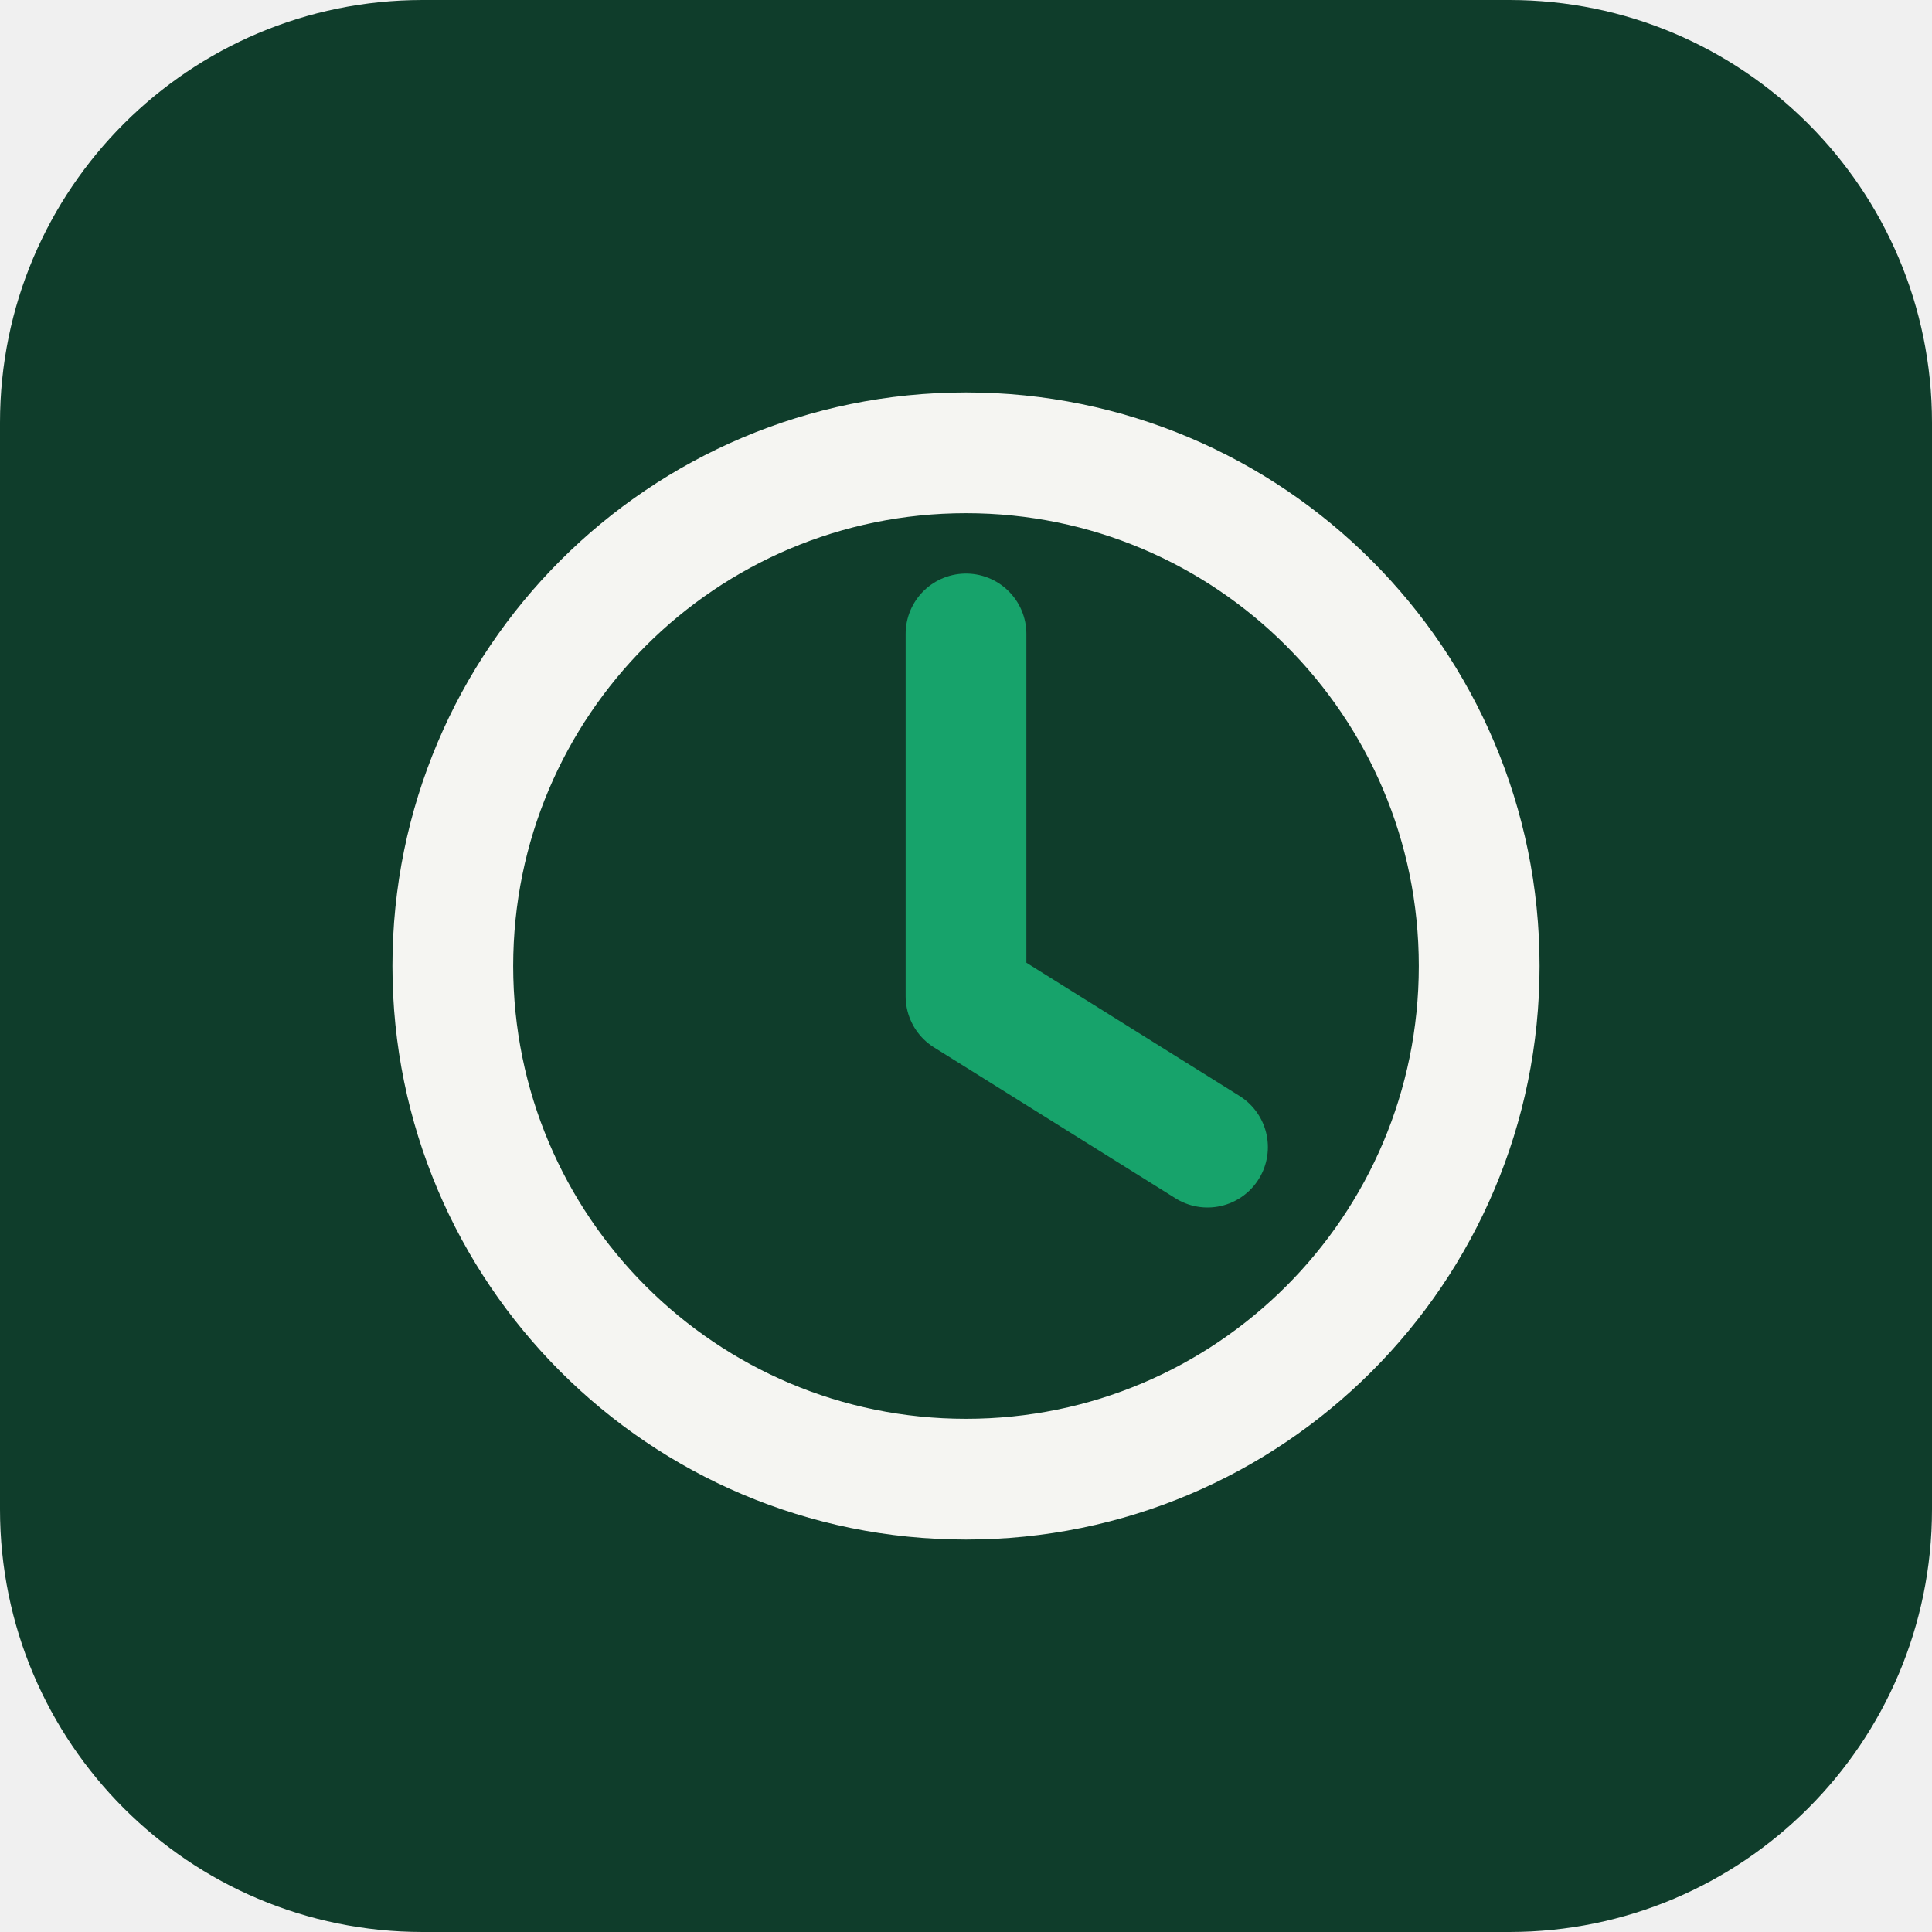
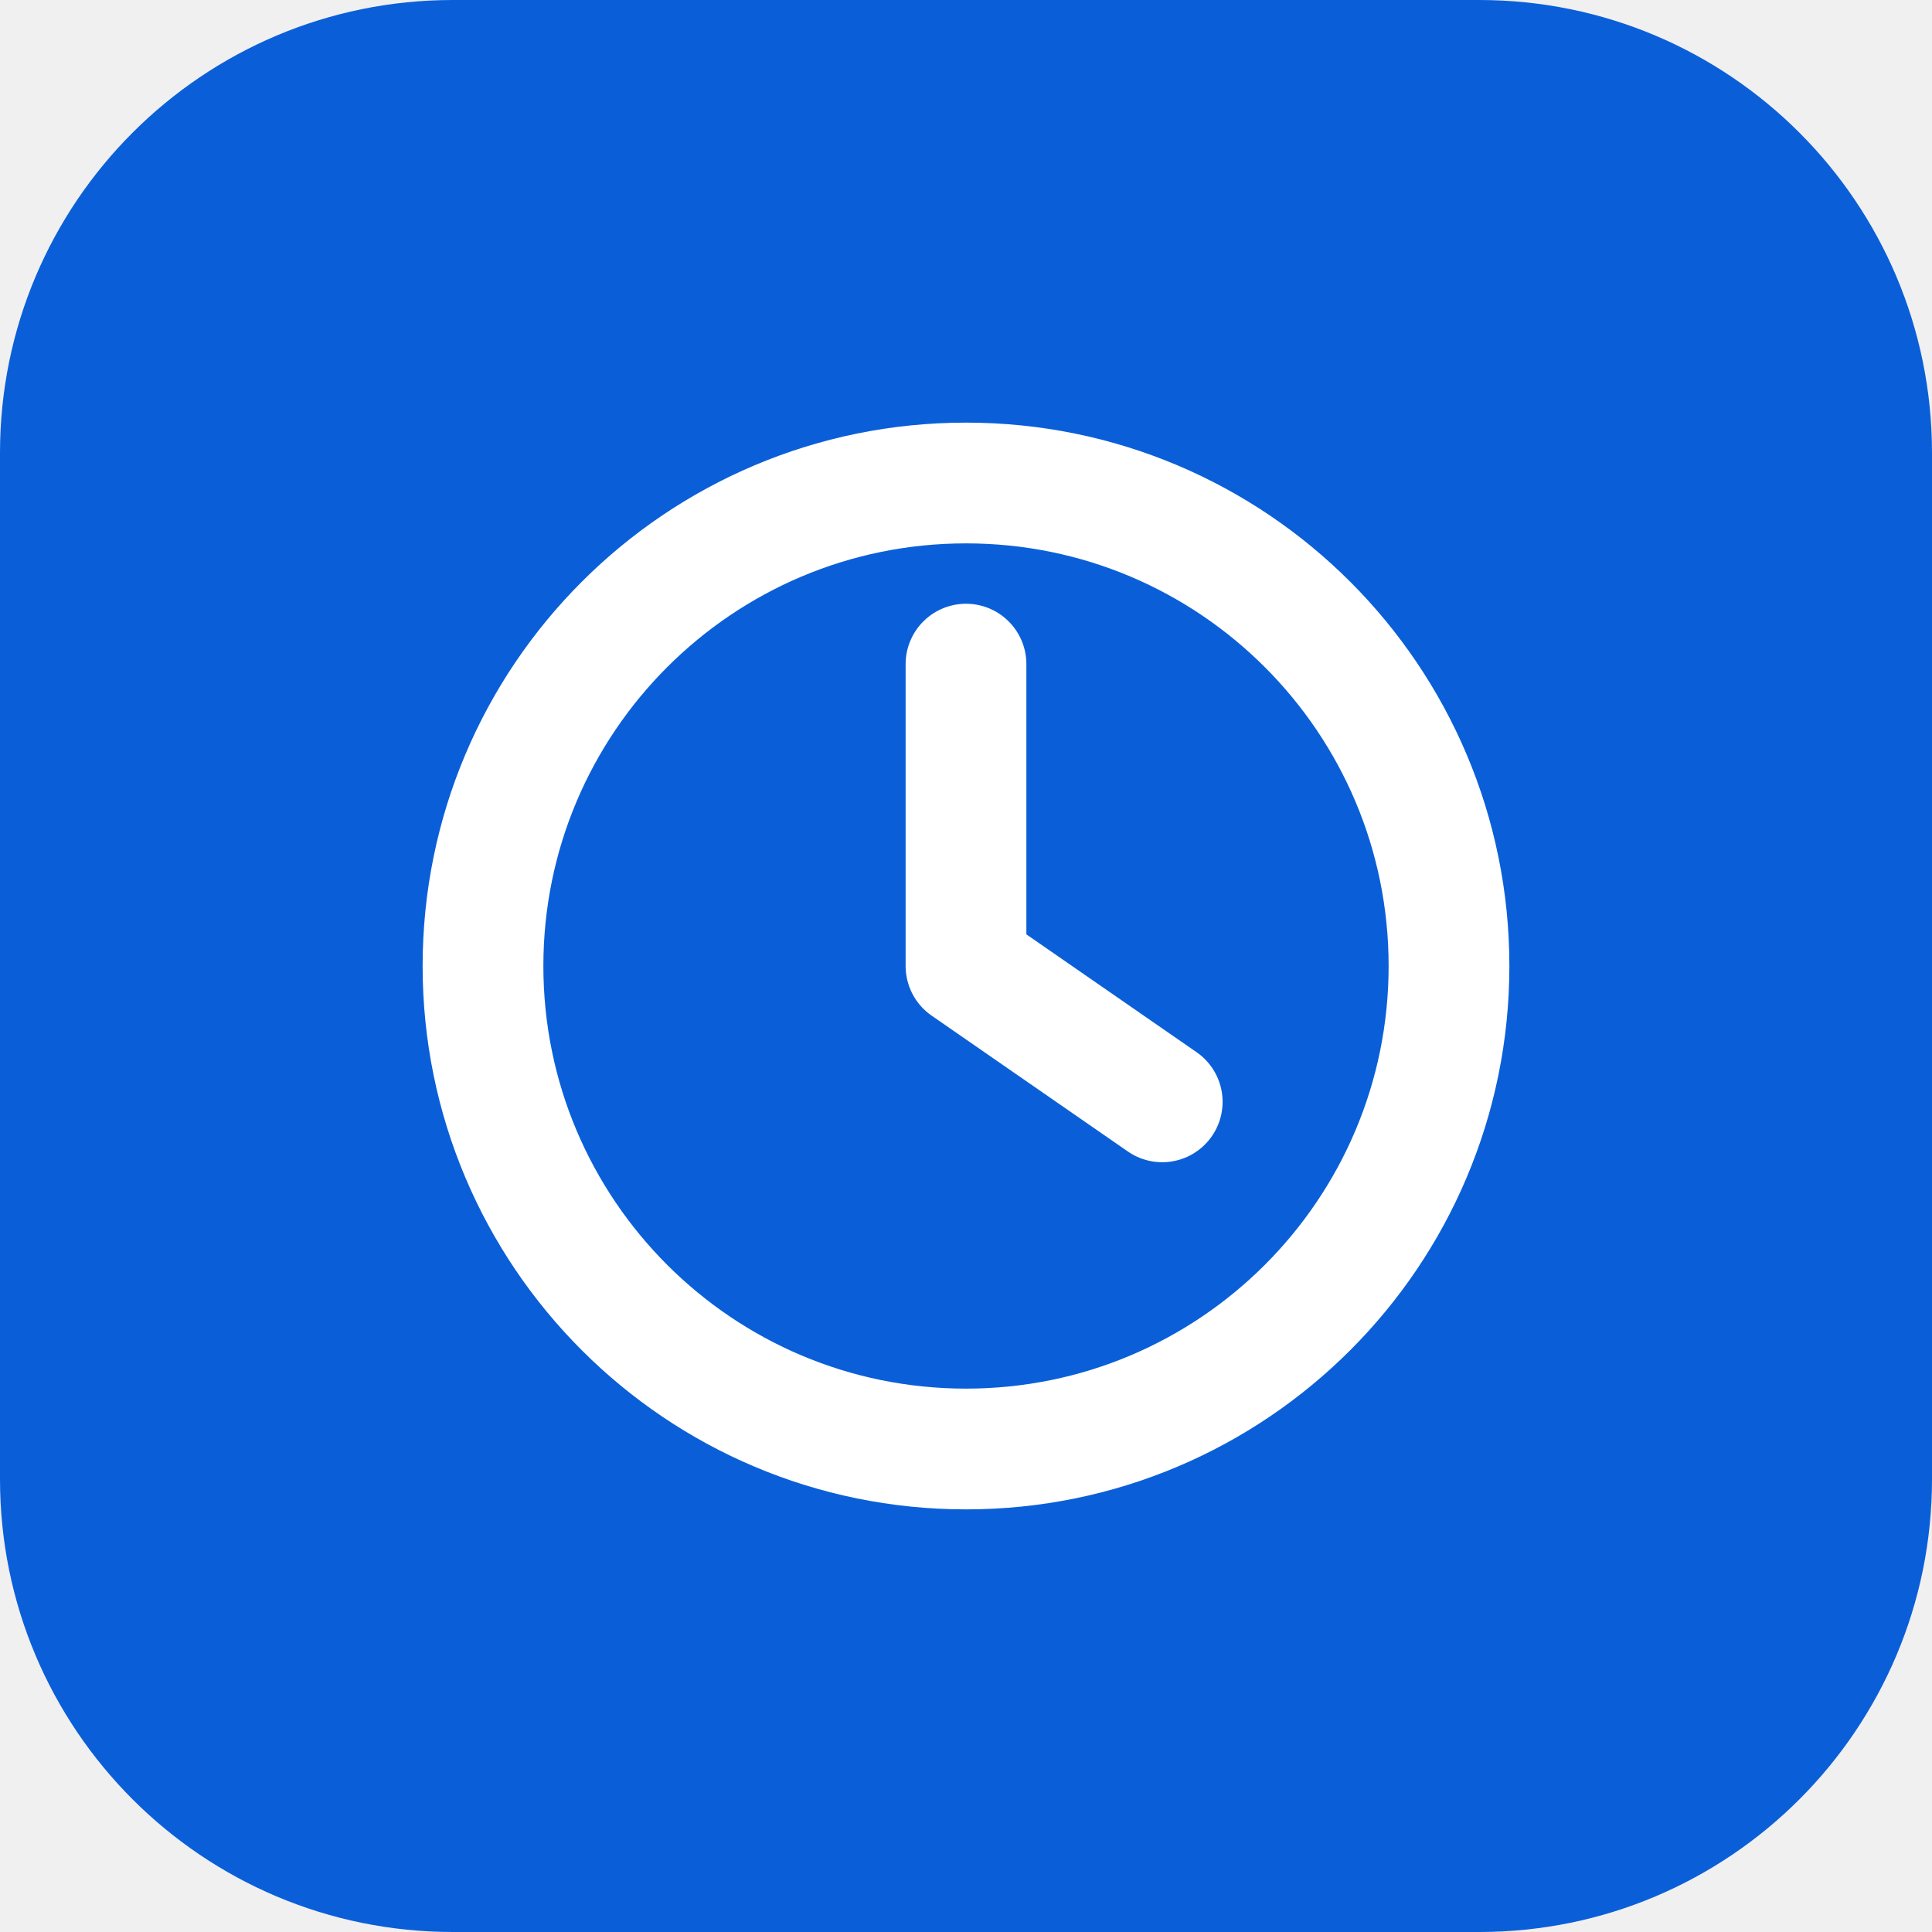
<svg xmlns="http://www.w3.org/2000/svg" viewBox="0 0 64 64">
-   <rect width="64" height="64" rx="14" fill="#0f3d2b" />
-   <circle cx="32" cy="32" r="17" fill="none" stroke="#f5f5f2" stroke-width="4" />
-   <path d="M32 21v12l8 5" fill="none" stroke="#17a36b" stroke-width="4" stroke-linecap="round" stroke-linejoin="round" />
+   <rect width="64" height="64" rx="15" fill="#0a5fd9" />
+   <circle cx="32" cy="32" r="16" fill="none" stroke="#fff" stroke-width="4" />
+   <path d="M32 22v10l6.5 4.5" fill="none" stroke="#fff" stroke-width="4" stroke-linecap="round" stroke-linejoin="round" />
</svg>
